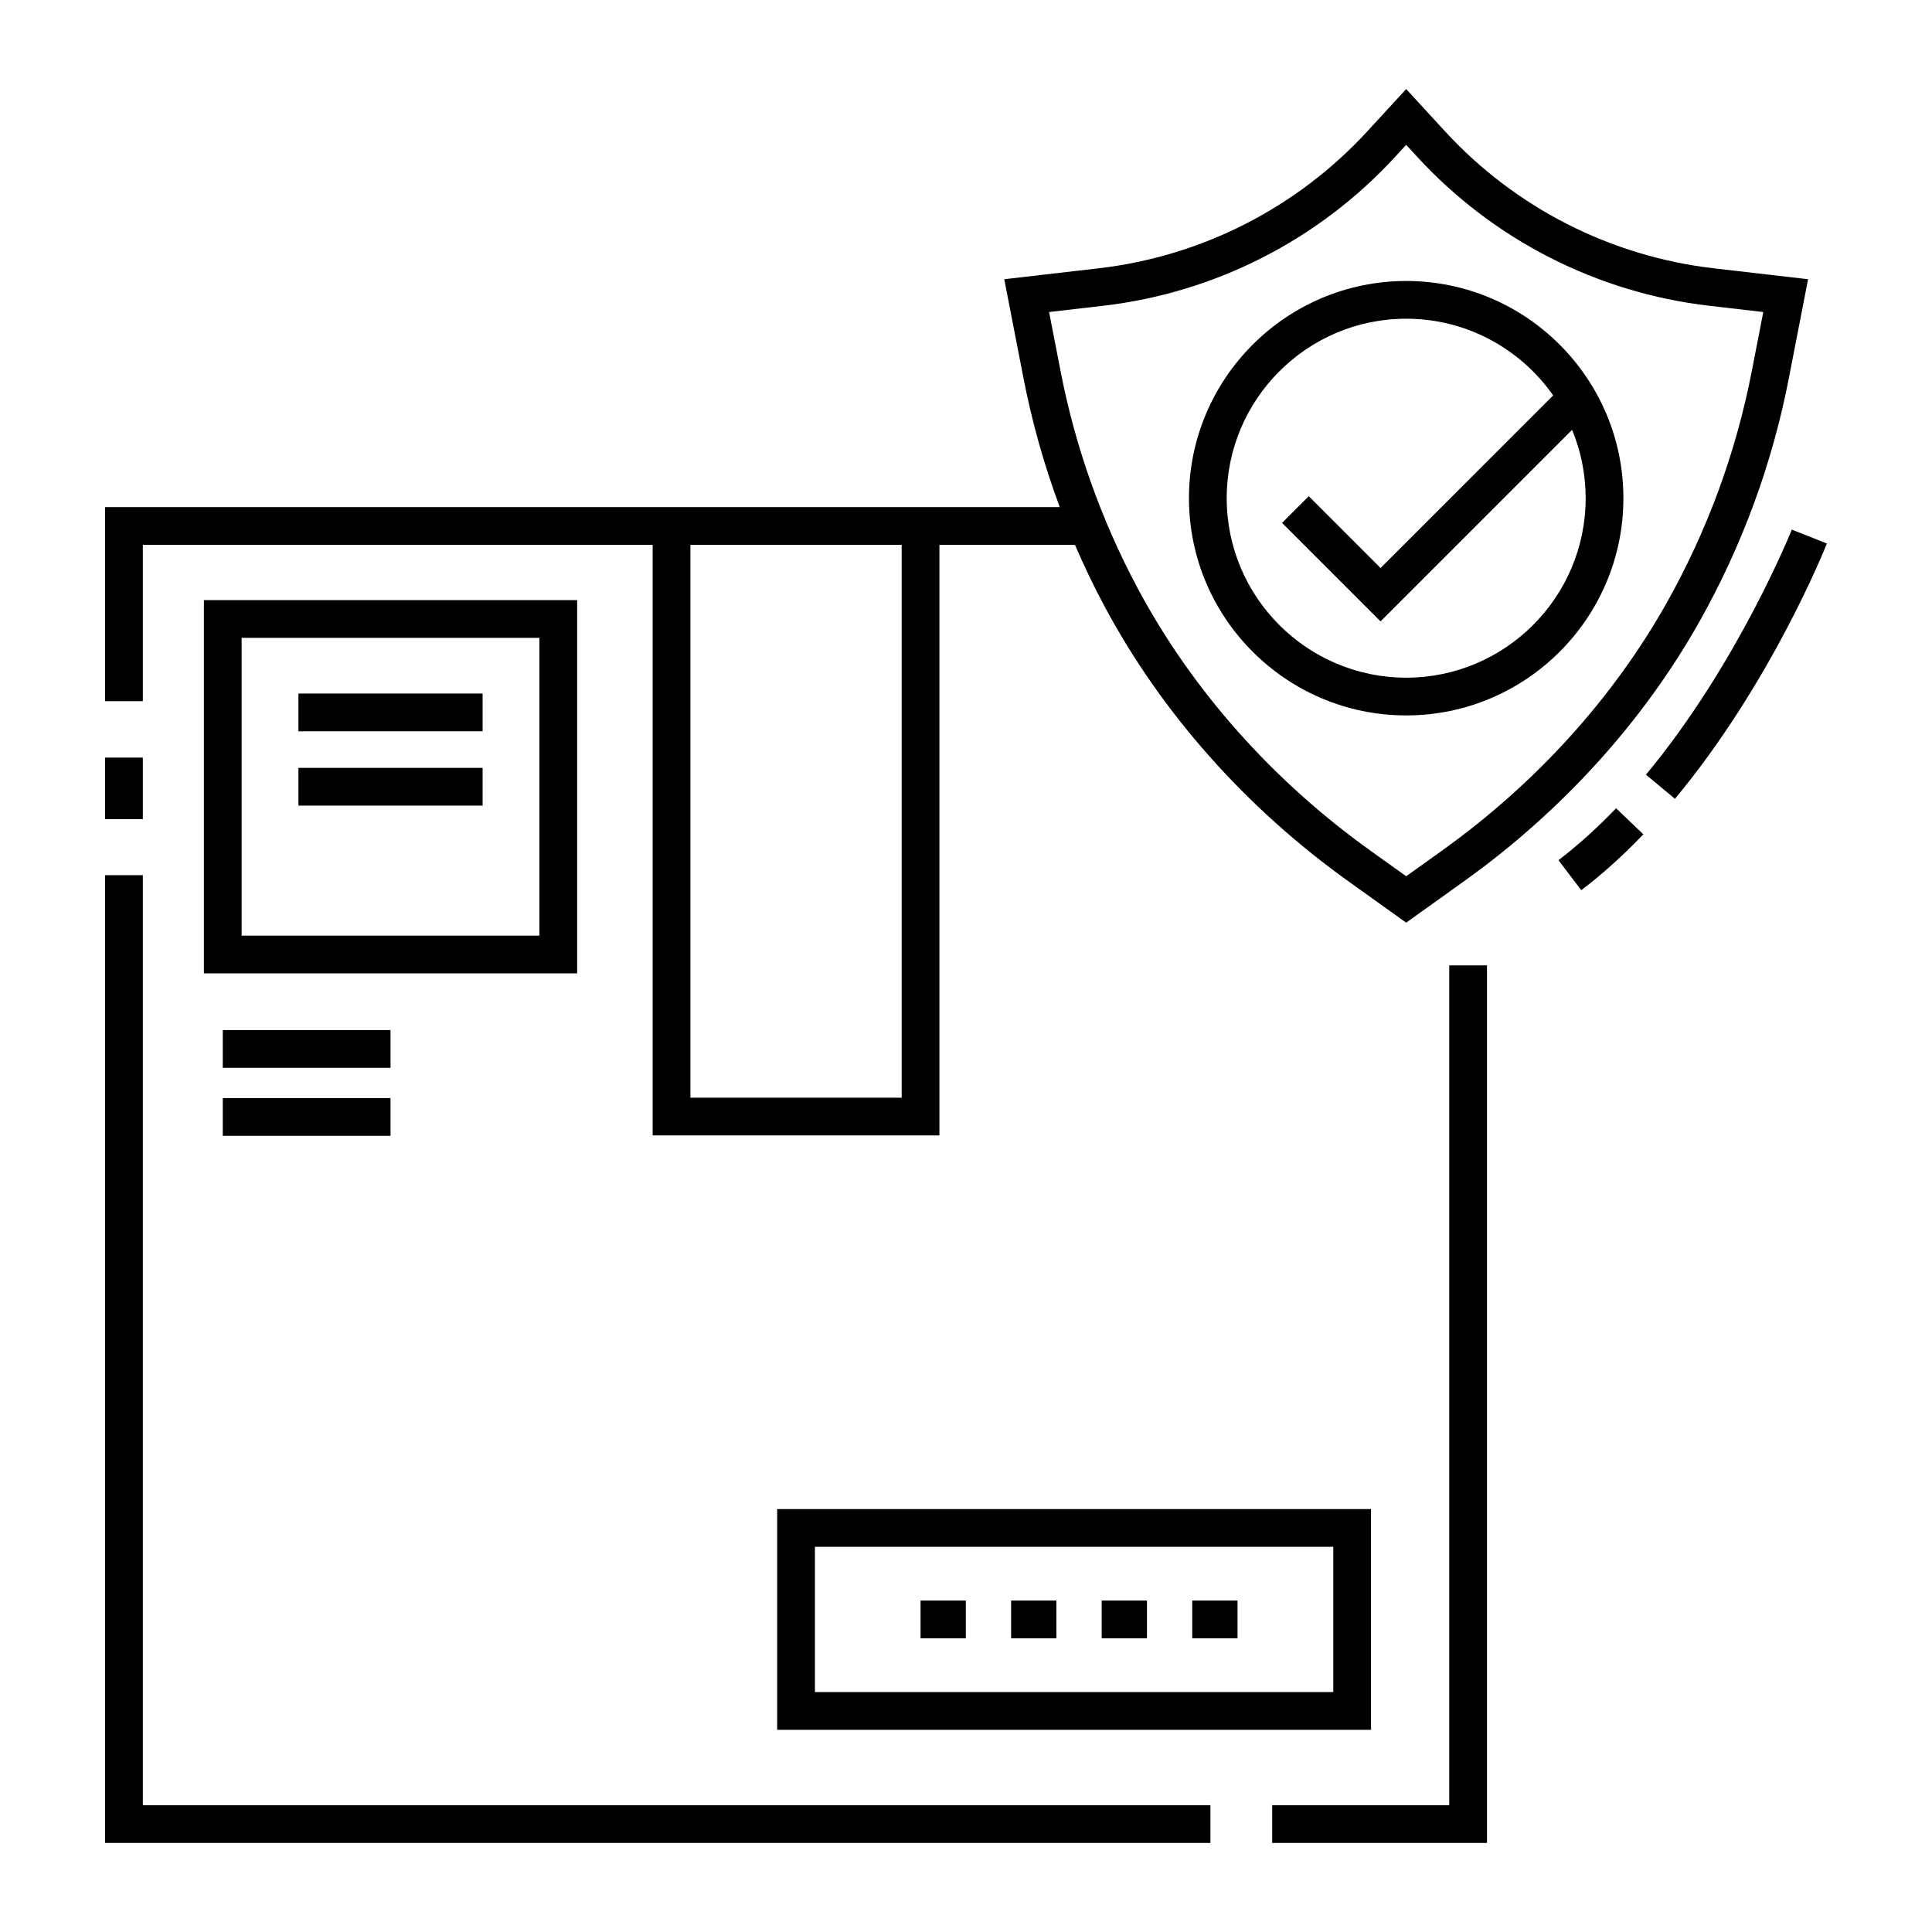
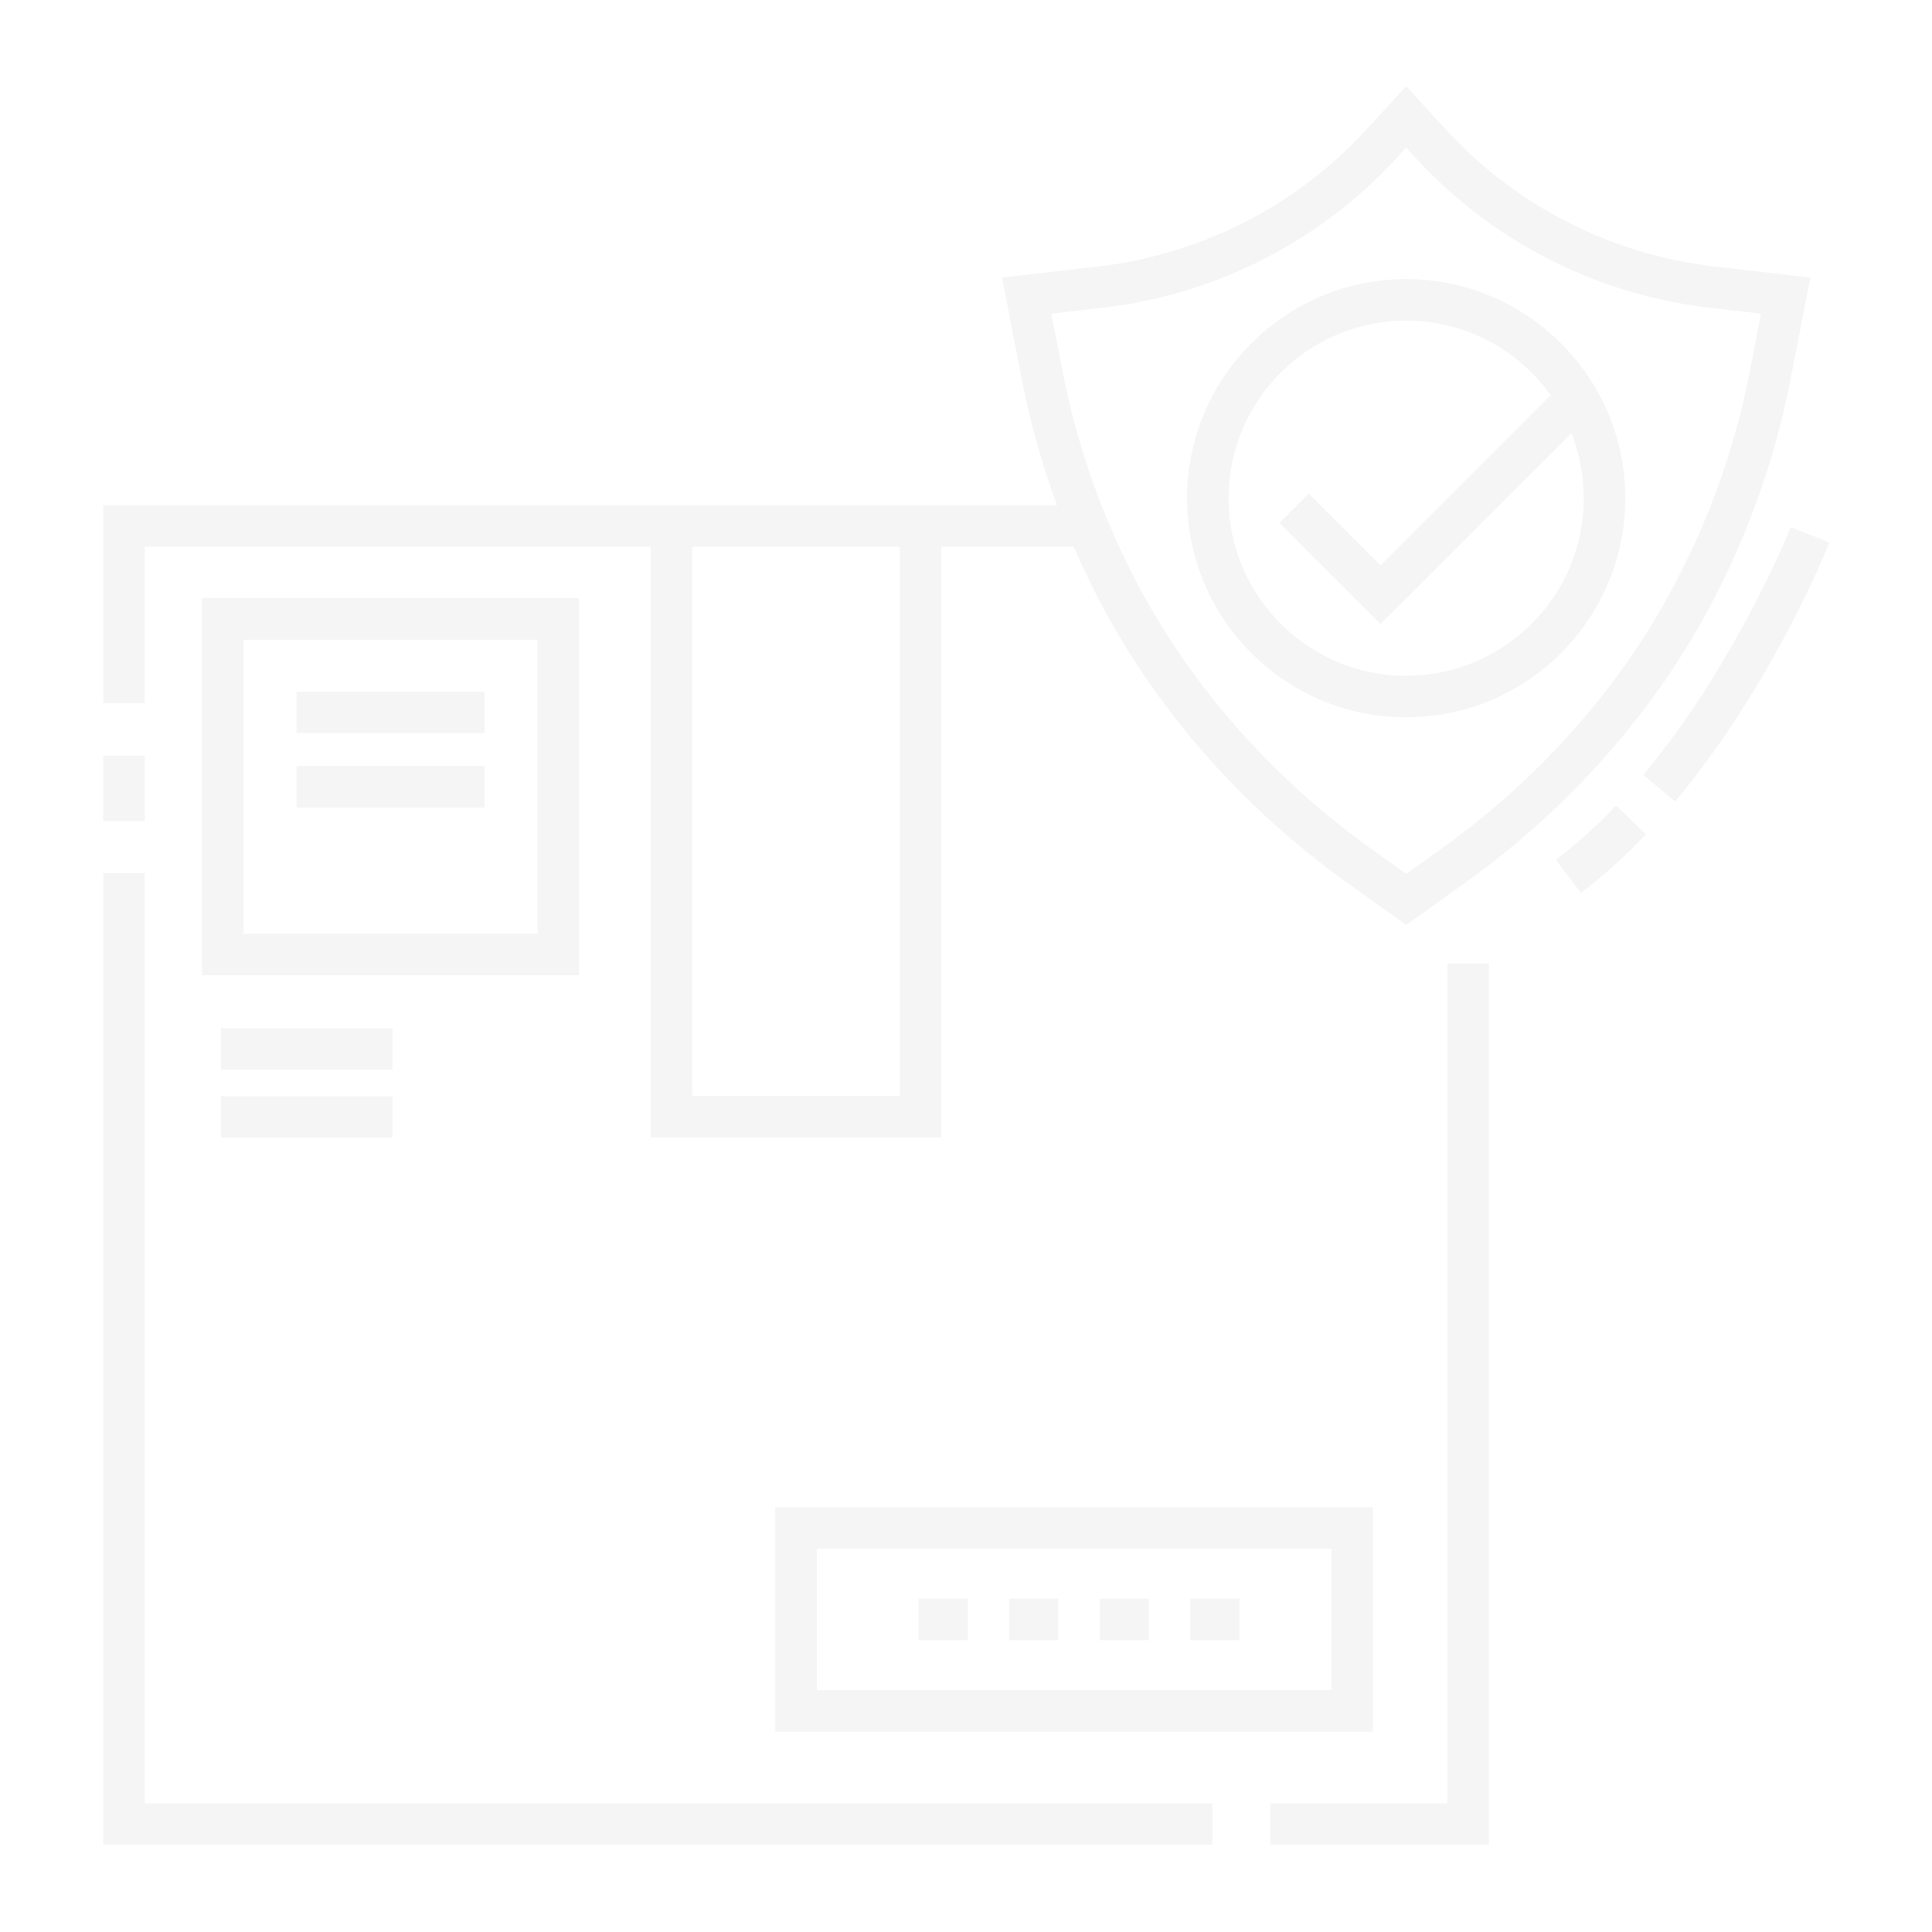
- <svg xmlns="http://www.w3.org/2000/svg" fill="#000000" width="800px" height="800px" viewBox="0 0 512 512" enable-background="new 0 0 512 512" id="Insurance" version="1.1" xml:space="preserve">
-   <g>
+ <svg xmlns="http://www.w3.org/2000/svg" fill="#f5f5f5" width="800px" height="800px" viewBox="0 0 512 512" enable-background="new 0 0 512 512" id="Insurance" version="1.1" xml:space="preserve" stroke="#f5f5f5">
+   <g id="SVGRepo_bgCarrier" stroke-width="0" />
+   <g id="SVGRepo_tracerCarrier" stroke-linecap="round" stroke-linejoin="round" />
+   <g id="SVGRepo_iconCarrier">
    <g>
      <g>
-         <rect height="16.306" width="10" x="27.855" y="200.771" />
-         <polygon points="37.855,231.931 27.855,231.931 27.855,488.396 320.771,488.396 320.771,478.396 37.855,478.396    " />
-         <polygon points="384.066,478.396 337.137,478.396 337.137,488.396 394.066,488.396 394.066,255.836 384.066,255.836    " />
-         <path d="M27.856,185.816h10v-41.42h135.107v156.502h75.991V144.396h35.92c2.388,5.538,5.002,10.984,7.856,16.32     c15.079,28.188,37.411,53.368,64.581,72.815l15.34,10.979l15.43-11.044c25.871-18.518,47.414-42.293,62.3-68.757     c11.31-20.106,19.275-41.784,23.673-64.429l5.106-26.283l-24.994-2.892c-27.312-3.16-52.6-16.047-71.206-36.288l-10.309-11.214     l-10.31,11.214c-18.606,20.241-43.895,33.128-71.206,36.288l-24.993,2.892l5.105,26.283c2.262,11.645,5.478,23.047,9.604,34.116     h-31.898h-75.991H27.856V185.816z M292.286,81.039c29.694-3.436,57.188-17.447,77.419-39.454l2.947-3.206l2.947,3.206     c20.229,22.007,47.724,36.019,77.418,39.454l14.268,1.651l-3.046,15.684c-4.194,21.592-11.789,42.262-22.573,61.434     c-14.174,25.197-34.715,47.856-59.404,65.527l-9.609,6.878l-9.52-6.813c-25.929-18.56-47.225-42.558-61.584-69.4     c-9.679-18.094-16.57-37.482-20.483-57.625l-3.047-15.684L292.286,81.039z M238.955,144.396v146.502h-55.991V144.396H238.955z" />
-         <path d="M372.652,189.593c31.741,0,57.564-25.823,57.564-57.564s-25.823-57.565-57.564-57.565s-57.564,25.824-57.564,57.565     S340.911,189.593,372.652,189.593z M372.652,84.463c16.098,0,30.343,8.046,38.953,20.319l-45.746,45.747l-19.025-19.026     l-7.071,7.071l26.097,26.097l50.763-50.763c2.312,5.588,3.595,11.706,3.595,18.12c0,26.227-21.338,47.564-47.564,47.564     c-26.228,0-47.564-21.337-47.564-47.564C325.088,105.801,346.425,84.463,372.652,84.463z" />
-         <path d="M413.004,227.949l6.047,7.965c5.537-4.204,11.072-9.187,16.451-14.81l-7.227-6.912     C423.261,219.435,418.123,224.063,413.004,227.949z" />
-         <path d="M436.192,205.297l7.689,6.394c25.368-30.51,39.667-66.15,40.263-67.652l-9.295-3.69     C474.709,140.702,460.512,176.05,436.192,205.297z" />
-       </g>
-       <g>
-         <path d="M152.951,159.036H54.035v98.916h98.916V159.036z M142.951,247.952H64.035v-78.916h78.916V247.952z" />
-         <path d="M205.959,458.414h157.372v-58.497H205.959V458.414z M215.959,409.917h137.372v38.497H215.959V409.917z" />
-         <rect height="10" width="12" x="243.955" y="424.166" />
-         <rect height="10" width="12" x="267.955" y="424.166" />
-         <rect height="10" width="12" x="315.955" y="424.166" />
-         <rect height="10" width="12" x="291.955" y="424.166" />
-         <rect height="10" width="44.458" x="59.035" y="272.979" />
-         <rect height="10" width="44.458" x="59.035" y="290.999" />
-         <rect height="10" width="48.811" x="79.088" y="183.797" />
-         <rect height="10" width="48.811" x="79.088" y="203.494" />
+         <g>
+           <rect height="16.306" width="10" x="27.855" y="200.771" />
+           <polygon points="37.855,231.931 27.855,231.931 27.855,488.396 320.771,488.396 320.771,478.396 37.855,478.396 " />
+           <polygon points="384.066,478.396 337.137,478.396 337.137,488.396 394.066,488.396 394.066,255.836 384.066,255.836 " />
+           <path d="M27.856,185.816h10v-41.42h135.107v156.502h75.991V144.396h35.92c2.388,5.538,5.002,10.984,7.856,16.32 c15.079,28.188,37.411,53.368,64.581,72.815l15.34,10.979l15.43-11.044c25.871-18.518,47.414-42.293,62.3-68.757 c11.31-20.106,19.275-41.784,23.673-64.429l5.106-26.283l-24.994-2.892c-27.312-3.16-52.6-16.047-71.206-36.288l-10.309-11.214 l-10.31,11.214c-18.606,20.241-43.895,33.128-71.206,36.288l-24.993,2.892l5.105,26.283c2.262,11.645,5.478,23.047,9.604,34.116 h-31.898h-75.991H27.856V185.816z M292.286,81.039c29.694-3.436,57.188-17.447,77.419-39.454l2.947-3.206l2.947,3.206 c20.229,22.007,47.724,36.019,77.418,39.454l14.268,1.651l-3.046,15.684c-4.194,21.592-11.789,42.262-22.573,61.434 c-14.174,25.197-34.715,47.856-59.404,65.527l-9.609,6.878l-9.52-6.813c-25.929-18.56-47.225-42.558-61.584-69.4 c-9.679-18.094-16.57-37.482-20.483-57.625l-3.047-15.684L292.286,81.039z M238.955,144.396v146.502h-55.991V144.396H238.955z" />
+           <path d="M372.652,189.593c31.741,0,57.564-25.823,57.564-57.564s-25.823-57.565-57.564-57.565s-57.564,25.824-57.564,57.565 S340.911,189.593,372.652,189.593z M372.652,84.463c16.098,0,30.343,8.046,38.953,20.319l-45.746,45.747l-19.025-19.026 l-7.071,7.071l26.097,26.097l50.763-50.763c2.312,5.588,3.595,11.706,3.595,18.12c0,26.227-21.338,47.564-47.564,47.564 c-26.228,0-47.564-21.337-47.564-47.564C325.088,105.801,346.425,84.463,372.652,84.463z" />
+           <path d="M413.004,227.949l6.047,7.965c5.537-4.204,11.072-9.187,16.451-14.81l-7.227-6.912 C423.261,219.435,418.123,224.063,413.004,227.949z" />
+           <path d="M436.192,205.297l7.689,6.394c25.368-30.51,39.667-66.15,40.263-67.652l-9.295-3.69 C474.709,140.702,460.512,176.05,436.192,205.297z" />
+         </g>
+         <g>
+           <path d="M152.951,159.036H54.035v98.916h98.916V159.036z M142.951,247.952H64.035v-78.916h78.916V247.952z" />
+           <path d="M205.959,458.414h157.372v-58.497H205.959V458.414z M215.959,409.917h137.372v38.497H215.959V409.917z" />
+           <rect height="10" width="12" x="243.955" y="424.166" />
+           <rect height="10" width="12" x="267.955" y="424.166" />
+           <rect height="10" width="12" x="315.955" y="424.166" />
+           <rect height="10" width="12" x="291.955" y="424.166" />
+           <rect height="10" width="44.458" x="59.035" y="272.979" />
+           <rect height="10" width="44.458" x="59.035" y="290.999" />
+           <rect height="10" width="48.811" x="79.088" y="183.797" />
+           <rect height="10" width="48.811" x="79.088" y="203.494" />
+         </g>
      </g>
    </g>
  </g>
</svg>
